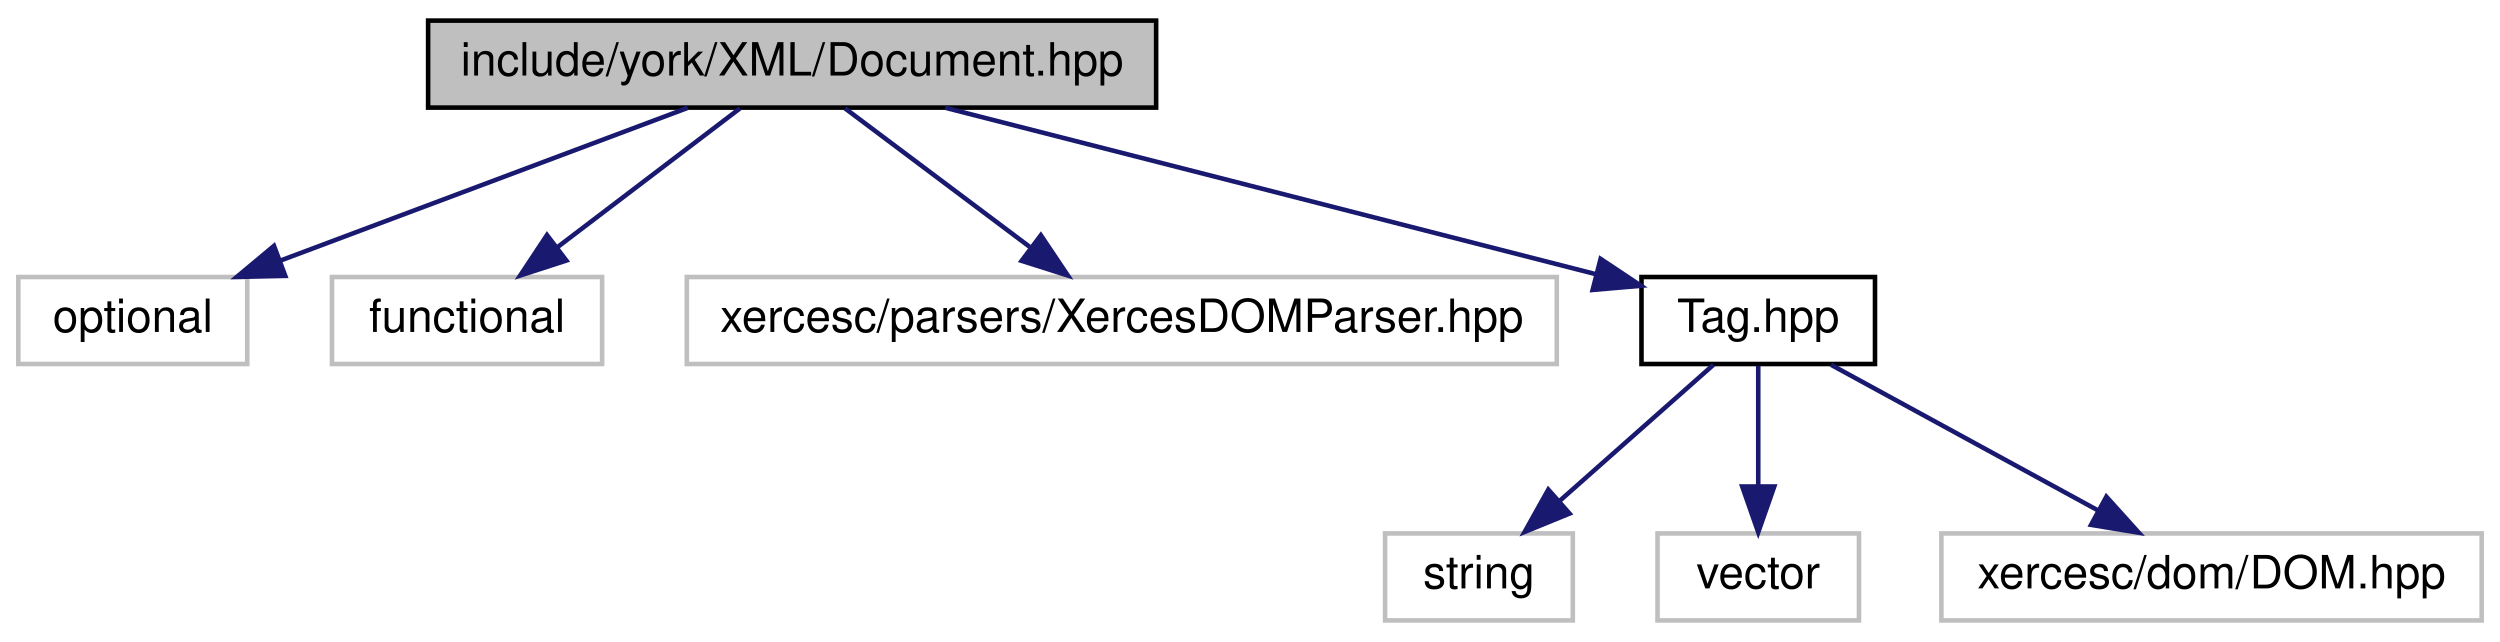
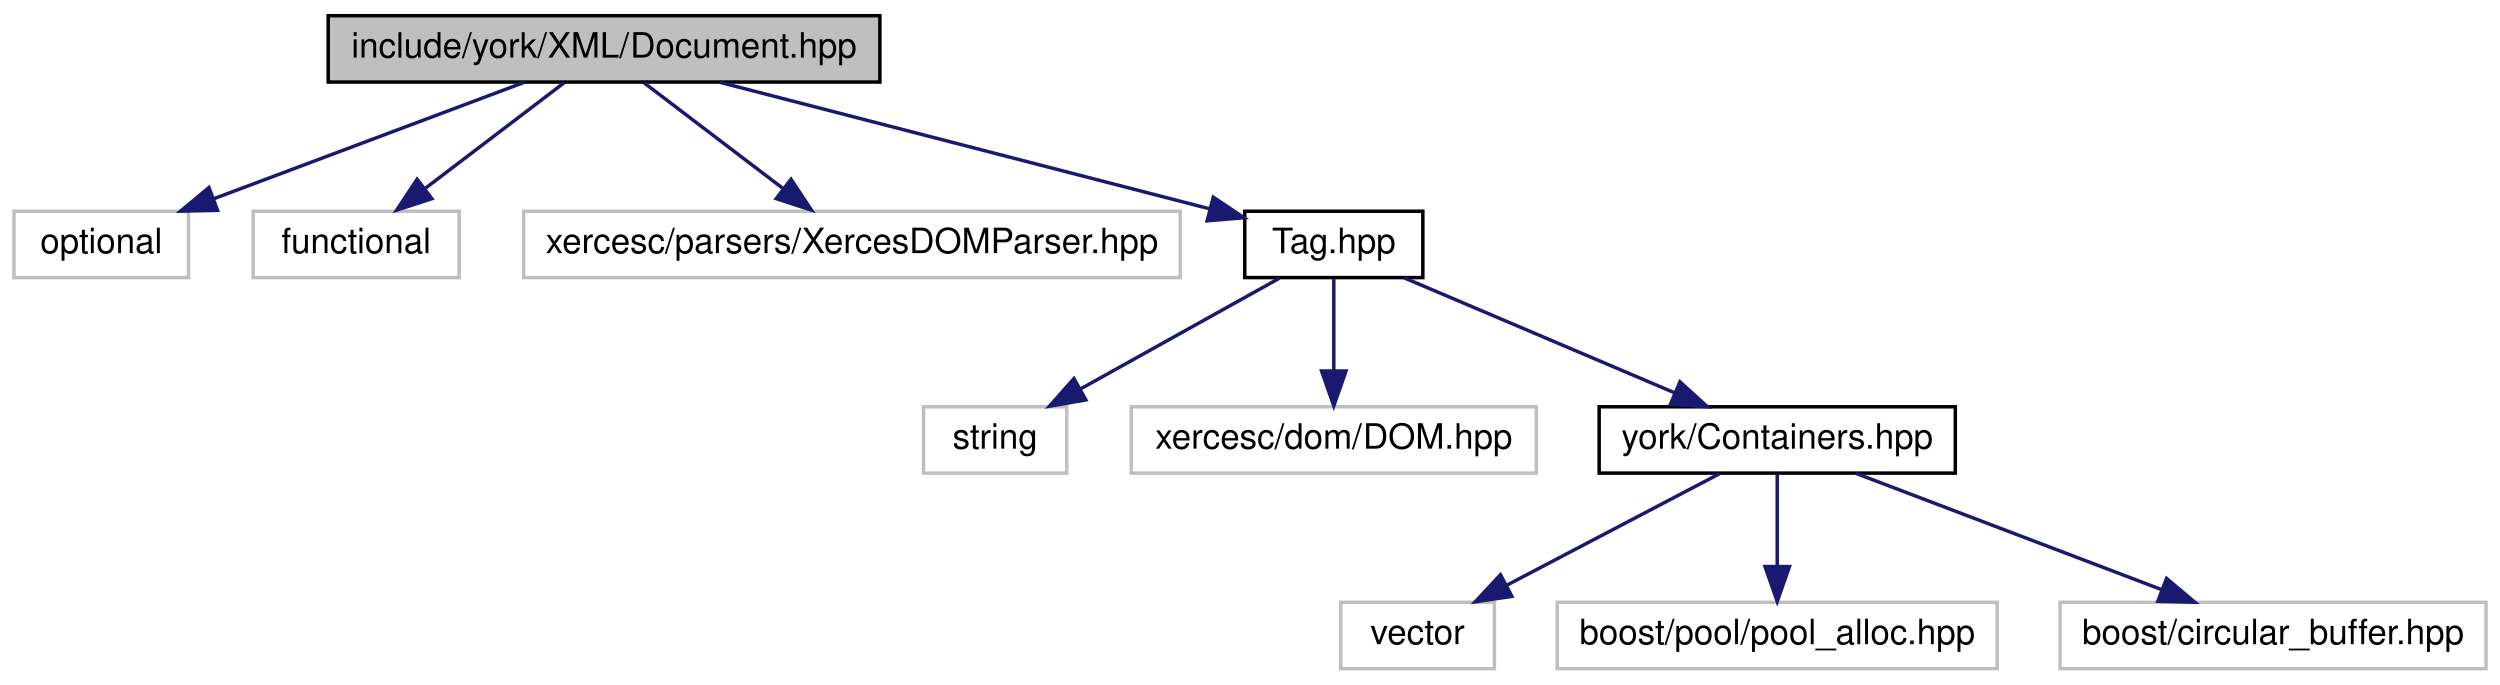
- <svg xmlns="http://www.w3.org/2000/svg" xmlns:xlink="http://www.w3.org/1999/xlink" width="546pt" height="140pt" viewBox="0.00 0.00 546.00 140.00">
-   <g id="graph0" class="graph" transform="scale(1 1) rotate(0) translate(4 136)">
+ <svg xmlns="http://www.w3.org/2000/svg" xmlns:xlink="http://www.w3.org/1999/xlink" width="716pt" height="196pt" viewBox="0.00 0.00 716.00 196.00">
+   <g id="graph0" class="graph" transform="scale(1 1) rotate(0) translate(4 192)">
    <g id="node1" class="node">
      <g id="a_node1">
        <a xlink:title=" ">
-           <polygon fill="#bfbfbf" stroke="black" points="89.5,-112.5 89.5,-131.5 248.5,-131.5 248.5,-112.5 89.5,-112.5" />
-           <text text-anchor="middle" x="169" y="-119.5" font-family="Helvetica,sans-Serif" font-size="10.00">include/york/XML/Document.hpp</text>
+           <polygon fill="#bfbfbf" stroke="black" points="90,-168.5 90,-187.5 248,-187.5 248,-168.5 90,-168.5" />
+           <text text-anchor="middle" x="169" y="-175.5" font-family="Helvetica,sans-Serif" font-size="10.00">include/york/XML/Document.hpp</text>
        </a>
      </g>
    </g>
    <g id="node2" class="node">
      <g id="a_node2">
        <a xlink:title=" ">
-           <polygon fill="none" stroke="#bfbfbf" points="0,-56.5 0,-75.5 50,-75.5 50,-56.5 0,-56.5" />
-           <text text-anchor="middle" x="25" y="-63.5" font-family="Helvetica,sans-Serif" font-size="10.00">optional</text>
+           <polygon fill="none" stroke="#bfbfbf" points="0,-112.5 0,-131.5 50,-131.5 50,-112.5 0,-112.5" />
+           <text text-anchor="middle" x="25" y="-119.5" font-family="Helvetica,sans-Serif" font-size="10.00">optional</text>
        </a>
      </g>
    </g>
    <g id="edge1" class="edge">
-       <path fill="none" stroke="midnightblue" d="M146.18,-112.44C122.17,-103.44 84.17,-89.19 57.13,-79.05" />
-       <polygon fill="midnightblue" stroke="midnightblue" points="58.3,-75.75 47.71,-75.52 55.84,-82.3 58.3,-75.75" />
+       <path fill="none" stroke="midnightblue" d="M146.18,-168.44C122.17,-159.44 84.17,-145.19 57.13,-135.05" />
+       <polygon fill="midnightblue" stroke="midnightblue" points="58.3,-131.75 47.71,-131.52 55.84,-138.3 58.3,-131.75" />
    </g>
    <g id="node3" class="node">
      <g id="a_node3">
        <a xlink:title=" ">
-           <polygon fill="none" stroke="#bfbfbf" points="68.5,-56.5 68.5,-75.5 127.5,-75.5 127.5,-56.5 68.5,-56.5" />
-           <text text-anchor="middle" x="98" y="-63.5" font-family="Helvetica,sans-Serif" font-size="10.00">functional</text>
+           <polygon fill="none" stroke="#bfbfbf" points="68.5,-112.5 68.5,-131.5 127.5,-131.5 127.5,-112.5 68.5,-112.5" />
+           <text text-anchor="middle" x="98" y="-119.5" font-family="Helvetica,sans-Serif" font-size="10.00">functional</text>
        </a>
      </g>
    </g>
    <g id="edge2" class="edge">
-       <path fill="none" stroke="midnightblue" d="M157.59,-112.32C146.89,-104.18 130.66,-91.84 117.84,-82.09" />
-       <polygon fill="midnightblue" stroke="midnightblue" points="119.69,-79.1 109.61,-75.83 115.46,-84.67 119.69,-79.1" />
+       <path fill="none" stroke="midnightblue" d="M157.59,-168.32C146.89,-160.18 130.66,-147.84 117.84,-138.09" />
+       <polygon fill="midnightblue" stroke="midnightblue" points="119.69,-135.1 109.61,-131.83 115.46,-140.67 119.69,-135.1" />
    </g>
    <g id="node4" class="node">
      <g id="a_node4">
        <a xlink:title=" ">
-           <polygon fill="none" stroke="#bfbfbf" points="146,-56.5 146,-75.5 336,-75.5 336,-56.5 146,-56.5" />
-           <text text-anchor="middle" x="241" y="-63.5" font-family="Helvetica,sans-Serif" font-size="10.00">xercesc/parsers/XercesDOMParser.hpp</text>
+           <polygon fill="none" stroke="#bfbfbf" points="146,-112.5 146,-131.5 334,-131.5 334,-112.5 146,-112.5" />
+           <text text-anchor="middle" x="240" y="-119.5" font-family="Helvetica,sans-Serif" font-size="10.00">xercesc/parsers/XercesDOMParser.hpp</text>
        </a>
      </g>
    </g>
    <g id="edge3" class="edge">
-       <path fill="none" stroke="midnightblue" d="M180.57,-112.32C191.42,-104.18 207.88,-91.84 220.88,-82.09" />
-       <polygon fill="midnightblue" stroke="midnightblue" points="223.32,-84.63 229.22,-75.83 219.12,-79.03 223.32,-84.63" />
+       <path fill="none" stroke="midnightblue" d="M180.41,-168.32C191.11,-160.18 207.34,-147.84 220.16,-138.09" />
+       <polygon fill="midnightblue" stroke="midnightblue" points="222.54,-140.67 228.39,-131.83 218.31,-135.1 222.54,-140.67" />
    </g>
    <g id="node5" class="node">
      <g id="a_node5">
        <a xlink:href="_tag_8hpp.html" target="_top" xlink:title=" ">
-           <polygon fill="none" stroke="black" points="354.5,-56.5 354.5,-75.5 405.5,-75.5 405.5,-56.5 354.5,-56.5" />
-           <text text-anchor="middle" x="380" y="-63.5" font-family="Helvetica,sans-Serif" font-size="10.00">Tag.hpp</text>
+           <polygon fill="none" stroke="black" points="352.5,-112.5 352.5,-131.5 403.5,-131.5 403.5,-112.5 352.5,-112.5" />
+           <text text-anchor="middle" x="378" y="-119.5" font-family="Helvetica,sans-Serif" font-size="10.00">Tag.hpp</text>
        </a>
      </g>
    </g>
    <g id="edge4" class="edge">
-       <path fill="none" stroke="midnightblue" d="M202.42,-112.47C235.82,-103.94 288.91,-90.38 344.37,-76.16" />
-       <polygon fill="midnightblue" stroke="midnightblue" points="345.57,-79.46 354.39,-73.59 343.83,-72.68 345.57,-79.46" />
+       <path fill="none" stroke="midnightblue" d="M202.12,-168.44C240.45,-158.54 303.32,-142.29 342.6,-132.15" />
+       <polygon fill="midnightblue" stroke="midnightblue" points="343.48,-135.53 352.29,-129.64 341.73,-128.76 343.48,-135.53" />
    </g>
    <g id="node6" class="node">
      <g id="a_node6">
        <a xlink:title=" ">
-           <polygon fill="none" stroke="#bfbfbf" points="298.5,-0.5 298.5,-19.5 339.5,-19.5 339.5,-0.5 298.5,-0.5" />
-           <text text-anchor="middle" x="319" y="-7.5" font-family="Helvetica,sans-Serif" font-size="10.00">string</text>
+           <polygon fill="none" stroke="#bfbfbf" points="260.5,-56.5 260.5,-75.5 301.5,-75.5 301.5,-56.5 260.5,-56.5" />
+           <text text-anchor="middle" x="281" y="-63.5" font-family="Helvetica,sans-Serif" font-size="10.00">string</text>
        </a>
      </g>
    </g>
    <g id="edge5" class="edge">
-       <path fill="none" stroke="midnightblue" d="M370.2,-56.32C361.18,-48.34 347.59,-36.31 336.68,-26.65" />
-       <polygon fill="midnightblue" stroke="midnightblue" points="338.79,-23.84 328.98,-19.83 334.15,-29.08 338.79,-23.84" />
+       <path fill="none" stroke="midnightblue" d="M362.42,-112.32C347,-103.74 323.19,-90.49 305.29,-80.52" />
+       <polygon fill="midnightblue" stroke="midnightblue" points="306.99,-77.46 296.55,-75.65 303.58,-83.58 306.99,-77.46" />
    </g>
    <g id="node7" class="node">
      <g id="a_node7">
        <a xlink:title=" ">
-           <polygon fill="none" stroke="#bfbfbf" points="358,-0.5 358,-19.5 402,-19.5 402,-0.5 358,-0.5" />
-           <text text-anchor="middle" x="380" y="-7.5" font-family="Helvetica,sans-Serif" font-size="10.00">vector</text>
+           <polygon fill="none" stroke="#bfbfbf" points="320,-56.5 320,-75.5 436,-75.5 436,-56.5 320,-56.5" />
+           <text text-anchor="middle" x="378" y="-63.5" font-family="Helvetica,sans-Serif" font-size="10.00">xercesc/dom/DOM.hpp</text>
        </a>
      </g>
    </g>
    <g id="edge6" class="edge">
-       <path fill="none" stroke="midnightblue" d="M380,-56.08C380,-49.01 380,-38.86 380,-29.99" />
-       <polygon fill="midnightblue" stroke="midnightblue" points="383.5,-29.75 380,-19.75 376.5,-29.75 383.5,-29.75" />
+       <path fill="none" stroke="midnightblue" d="M378,-112.08C378,-105.01 378,-94.86 378,-85.99" />
+       <polygon fill="midnightblue" stroke="midnightblue" points="381.5,-85.75 378,-75.75 374.5,-85.75 381.5,-85.75" />
    </g>
    <g id="node8" class="node">
      <g id="a_node8">
-         <a xlink:title=" ">
-           <polygon fill="none" stroke="#bfbfbf" points="420,-0.5 420,-19.5 538,-19.5 538,-0.5 420,-0.5" />
-           <text text-anchor="middle" x="479" y="-7.5" font-family="Helvetica,sans-Serif" font-size="10.00">xercesc/dom/DOM.hpp</text>
+         <a xlink:href="_containers_8hpp.html" target="_top" xlink:title=" ">
+           <polygon fill="none" stroke="black" points="454,-56.5 454,-75.5 556,-75.5 556,-56.5 454,-56.5" />
+           <text text-anchor="middle" x="505" y="-63.5" font-family="Helvetica,sans-Serif" font-size="10.00">york/Containers.hpp</text>
        </a>
      </g>
    </g>
    <g id="edge7" class="edge">
-       <path fill="none" stroke="midnightblue" d="M395.91,-56.32C411.64,-47.74 435.94,-34.49 454.21,-24.52" />
-       <polygon fill="midnightblue" stroke="midnightblue" points="456.03,-27.52 463.13,-19.65 452.68,-21.37 456.03,-27.52" />
+       <path fill="none" stroke="midnightblue" d="M398.12,-112.44C419.02,-103.56 451.93,-89.56 475.72,-79.45" />
+       <polygon fill="midnightblue" stroke="midnightblue" points="477.14,-82.65 484.97,-75.52 474.4,-76.21 477.14,-82.65" />
+     </g>
+     <g id="node9" class="node">
+       <g id="a_node9">
+         <a xlink:title=" ">
+           <polygon fill="none" stroke="#bfbfbf" points="380,-0.5 380,-19.5 424,-19.5 424,-0.5 380,-0.5" />
+           <text text-anchor="middle" x="402" y="-7.5" font-family="Helvetica,sans-Serif" font-size="10.00">vector</text>
+         </a>
+       </g>
+     </g>
+     <g id="edge8" class="edge">
+       <path fill="none" stroke="midnightblue" d="M488.45,-56.32C472.01,-47.7 446.57,-34.36 427.53,-24.39" />
+       <polygon fill="midnightblue" stroke="midnightblue" points="428.99,-21.2 418.51,-19.65 425.74,-27.4 428.99,-21.2" />
+     </g>
+     <g id="node10" class="node">
+       <g id="a_node10">
+         <a xlink:title=" ">
+           <polygon fill="none" stroke="#bfbfbf" points="442,-0.5 442,-19.5 568,-19.5 568,-0.5 442,-0.5" />
+           <text text-anchor="middle" x="505" y="-7.5" font-family="Helvetica,sans-Serif" font-size="10.00">boost/pool/pool_alloc.hpp</text>
+         </a>
+       </g>
+     </g>
+     <g id="edge9" class="edge">
+       <path fill="none" stroke="midnightblue" d="M505,-56.08C505,-49.01 505,-38.86 505,-29.99" />
+       <polygon fill="midnightblue" stroke="midnightblue" points="508.5,-29.75 505,-19.75 501.5,-29.75 508.5,-29.75" />
+     </g>
+     <g id="node11" class="node">
+       <g id="a_node11">
+         <a xlink:title=" ">
+           <polygon fill="none" stroke="#bfbfbf" points="586,-0.5 586,-19.5 708,-19.5 708,-0.5 586,-0.5" />
+           <text text-anchor="middle" x="647" y="-7.5" font-family="Helvetica,sans-Serif" font-size="10.00">boost/circular_buffer.hpp</text>
+         </a>
+       </g>
+     </g>
+     <g id="edge10" class="edge">
+       <path fill="none" stroke="midnightblue" d="M527.5,-56.44C551.08,-47.48 588.32,-33.31 614.96,-23.18" />
+       <polygon fill="midnightblue" stroke="midnightblue" points="616.5,-26.34 624.6,-19.52 614.01,-19.8 616.5,-26.34" />
    </g>
  </g>
</svg>
